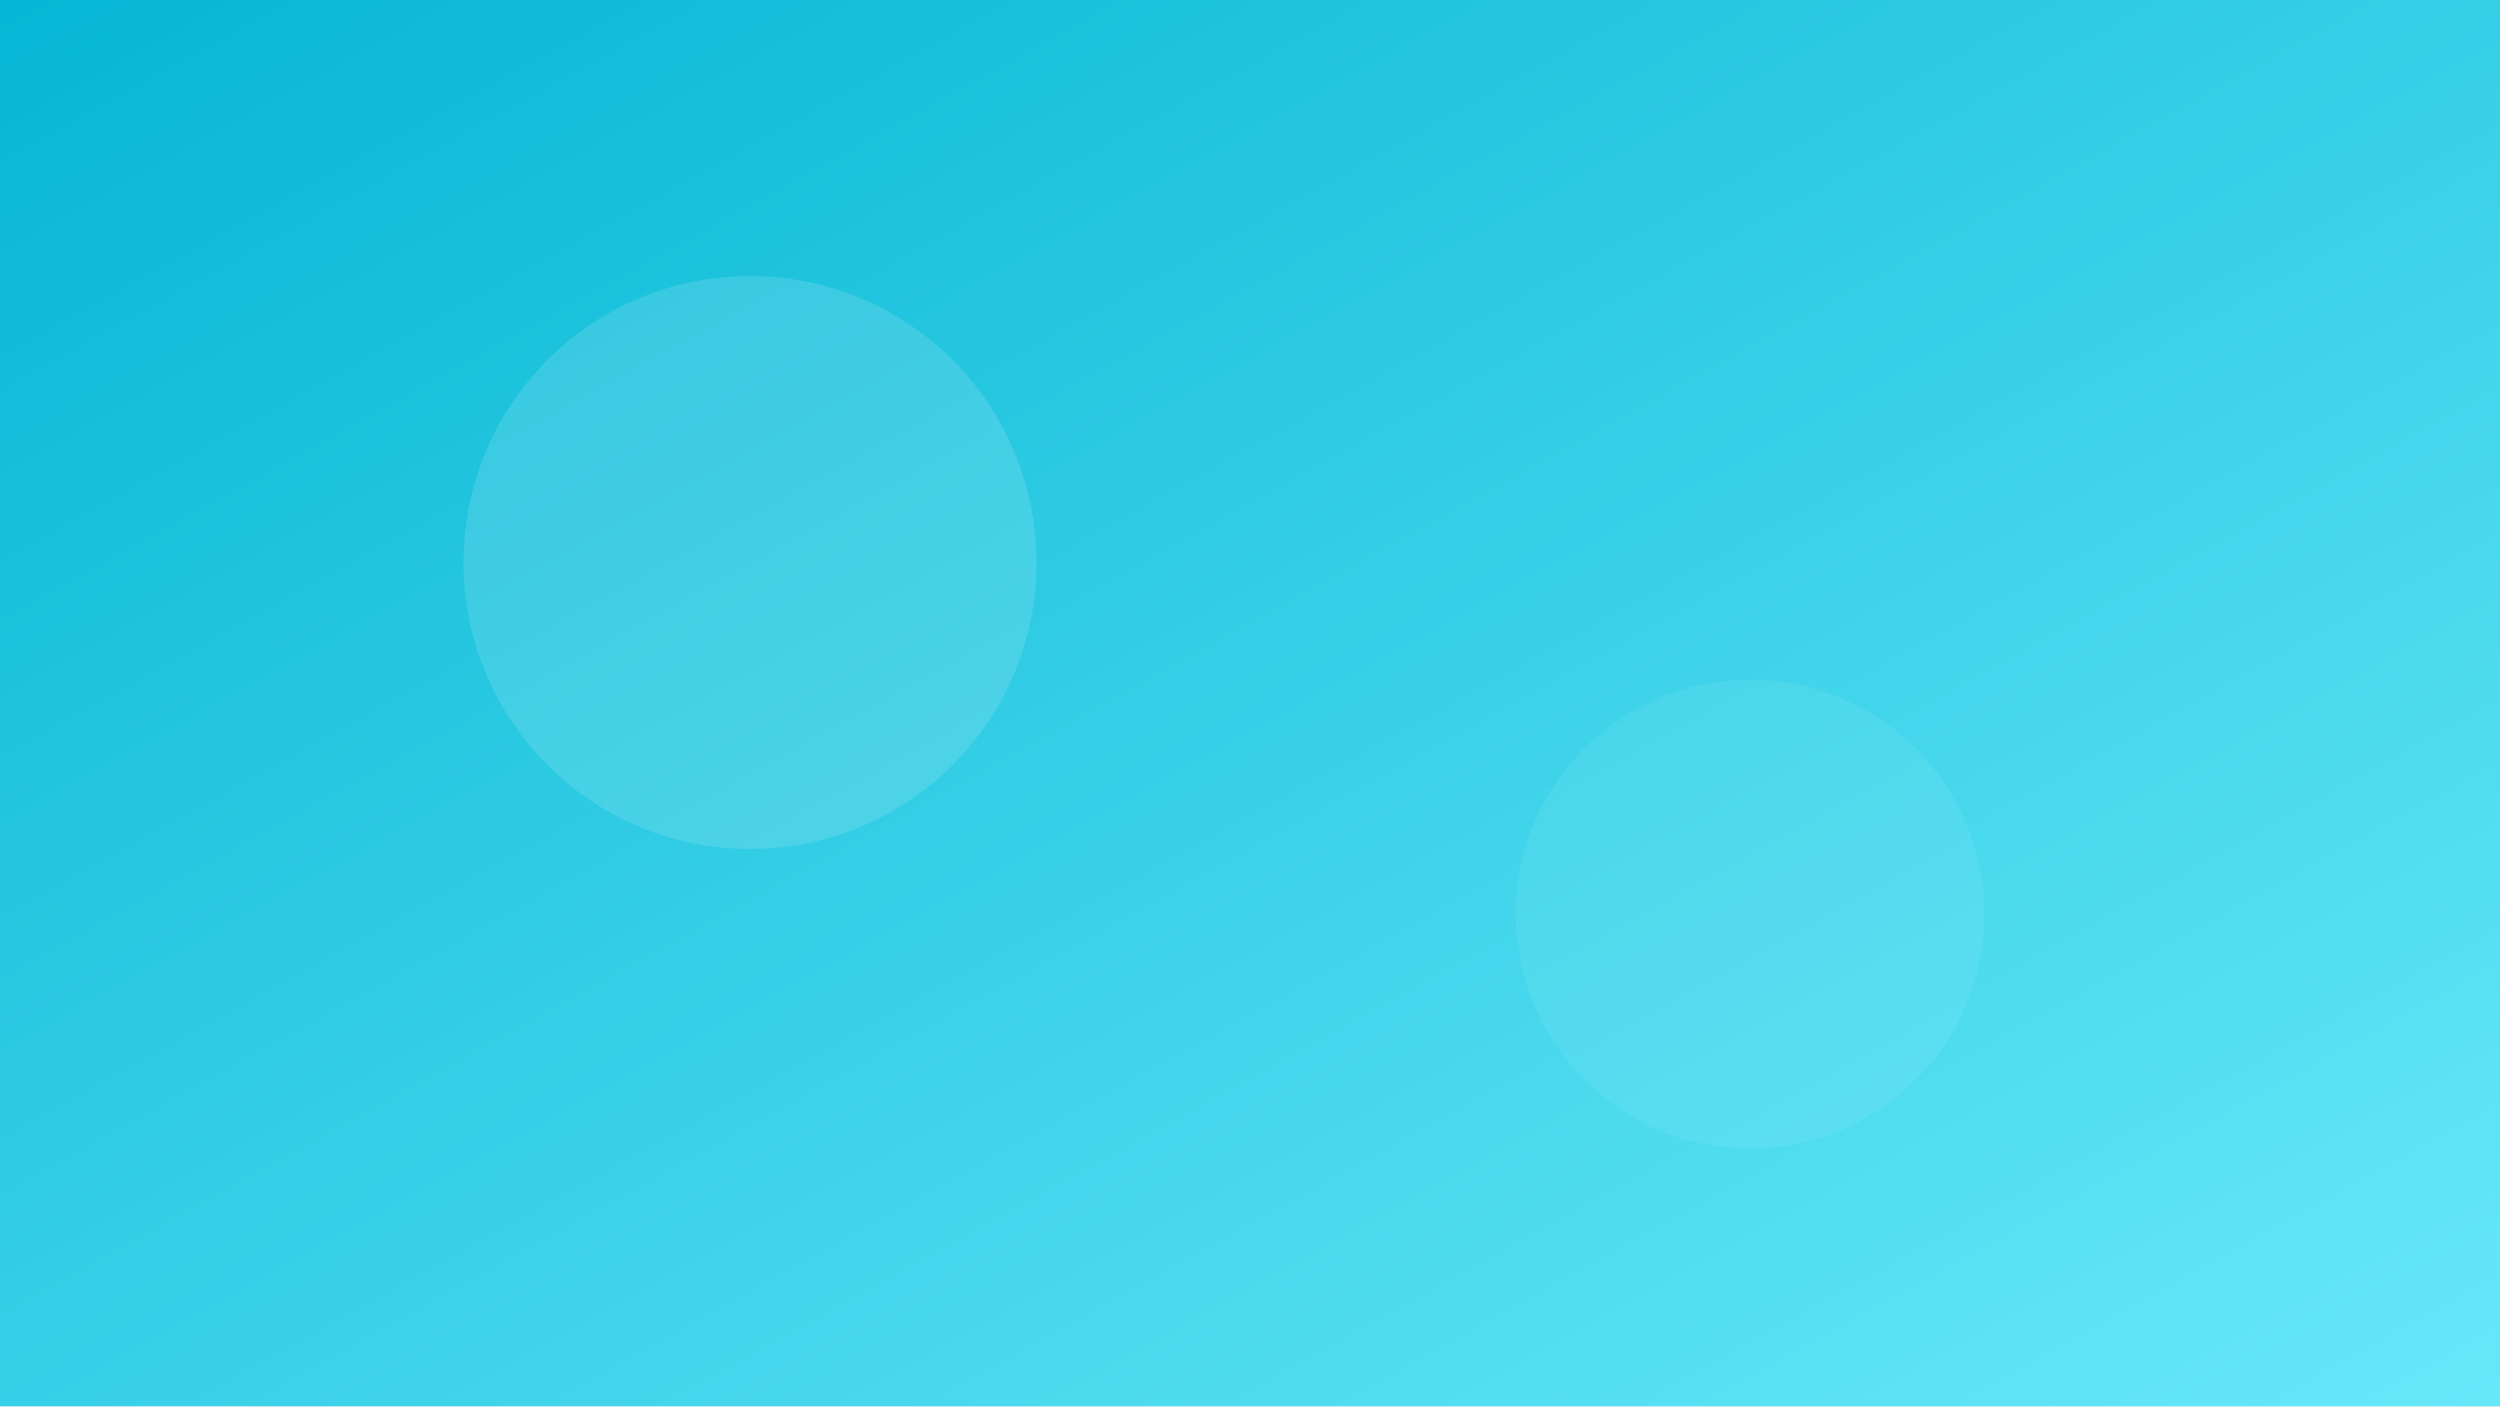
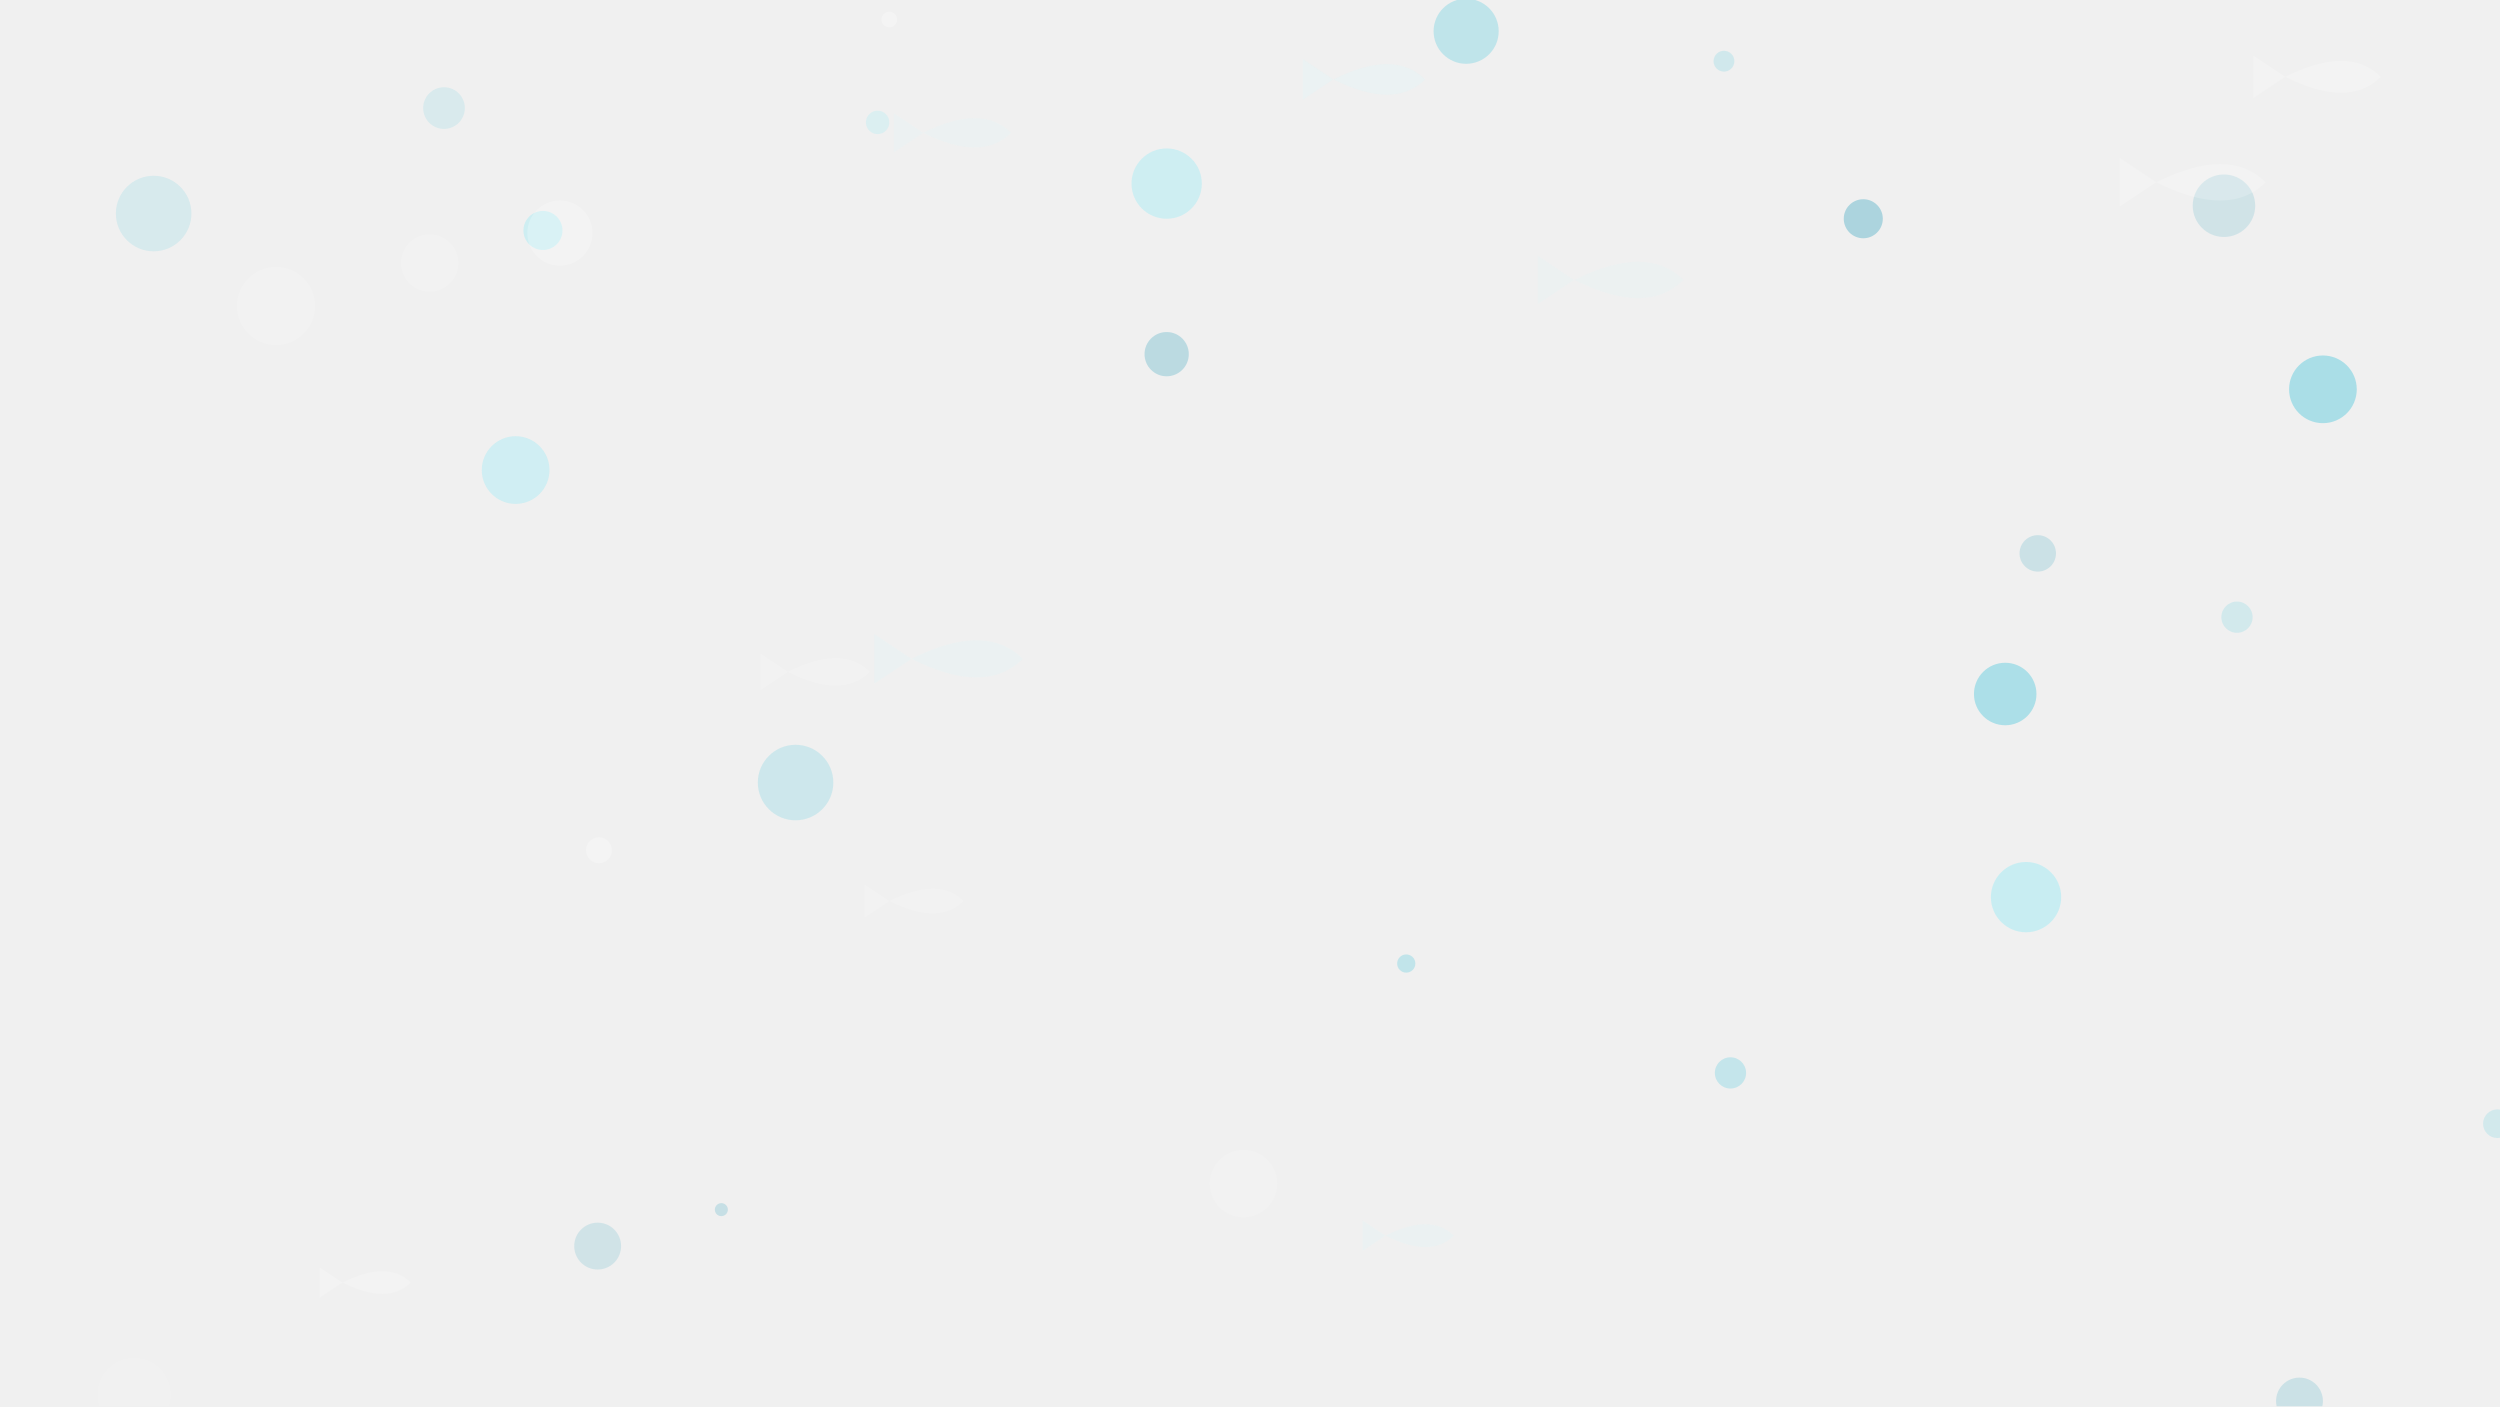
- <svg xmlns="http://www.w3.org/2000/svg" width="1920" height="1080">
-   <defs>
-     <linearGradient id="g" x1="0" y1="0" x2="1" y2="1">
-       <stop offset="0%" stop-color="#06b6d4" />
-       <stop offset="100%" stop-color="#67e8f9" />
-     </linearGradient>
-   </defs>
-   <rect x="0" y="0" width="1920" height="1080" fill="url(#g)" />
-   <circle cx="30%" cy="40%" r="220" fill="#ffffff20" />
-   <circle cx="70%" cy="65%" r="180" fill="#ffffff10" />
+ <svg xmlns="http://www.w3.org/2000/svg" viewBox="0 0 1920 1080" width="1920" height="1080" preserveAspectRatio="xMidYMid slice">
+   <circle cx="1556" cy="689" r="27" fill="#67e8f9" opacity="0.29" />
+   <circle cx="1431" cy="168" r="15" fill="#0891b2" opacity="0.29" />
+   <circle cx="103" cy="1071" r="28" fill="#ffffff" opacity="0.10" />
+   <circle cx="1126" cy="24" r="25" fill="#06b6d4" opacity="0.21" />
+   <circle cx="1784" cy="299" r="26" fill="#06b6d4" opacity="0.30" />
+   <circle cx="341" cy="83" r="16" fill="#06b6d4" opacity="0.10" />
+   <circle cx="417" cy="177" r="15" fill="#67e8f9" opacity="0.25" />
+   <circle cx="1080" cy="740" r="7" fill="#06b6d4" opacity="0.20" />
+   <circle cx="1324" cy="47" r="8" fill="#06b6d4" opacity="0.14" />
+   <circle cx="396" cy="361" r="26" fill="#67e8f9" opacity="0.24" />
+   <circle cx="554" cy="929" r="5" fill="#0891b2" opacity="0.18" />
+   <circle cx="459" cy="957" r="18" fill="#0891b2" opacity="0.14" />
+   <circle cx="955" cy="909" r="26" fill="#ffffff" opacity="0.11" />
+   <circle cx="1540" cy="533" r="24" fill="#06b6d4" opacity="0.29" />
+   <circle cx="896" cy="141" r="27" fill="#67e8f9" opacity="0.25" />
+   <circle cx="683" cy="15" r="6" fill="#ffffff" opacity="0.28" />
+   <circle cx="1918" cy="863" r="11" fill="#06b6d4" opacity="0.13" />
+   <circle cx="118" cy="164" r="29" fill="#06b6d4" opacity="0.11" />
+   <circle cx="674" cy="94" r="9" fill="#67e8f9" opacity="0.15" />
+   <circle cx="611" cy="601" r="29" fill="#06b6d4" opacity="0.15" />
+   <circle cx="1766" cy="1076" r="18" fill="#0891b2" opacity="0.16" />
+   <circle cx="212" cy="235" r="30" fill="#ffffff" opacity="0.14" />
+   <circle cx="1718" cy="474" r="12" fill="#06b6d4" opacity="0.13" />
+   <circle cx="430" cy="179" r="25" fill="#ffffff" opacity="0.23" />
+   <circle cx="1565" cy="425" r="14" fill="#0891b2" opacity="0.16" />
+   <circle cx="1329" cy="824" r="12" fill="#06b6d4" opacity="0.19" />
+   <circle cx="330" cy="202" r="22" fill="#ffffff" opacity="0.15" />
+   <circle cx="460" cy="653" r="10" fill="#ffffff" opacity="0.24" />
+   <circle cx="896" cy="272" r="17" fill="#0891b2" opacity="0.23" />
+   <circle cx="1708" cy="158" r="24" fill="#0891b2" opacity="0.14" />
+   <path d="M700,506 Q757,477.5 785.5,506 Q757,534.5 700,506 L671.5,487.0 L671.5,525.0 Z" fill="#cffafe" opacity="0.15" />
+   <path d="M1209,215 Q1265,187.0 1293.0,215 Q1265,243.0 1209,215 L1181.0,196.333 L1181.0,233.667 Z" fill="#cffafe" opacity="0.10" />
+   <path d="M1755,59 Q1804,34.5 1828.5,59 Q1804,83.5 1755,59 L1730.5,42.667 L1730.5,75.333 Z" fill="#ffffff" opacity="0.19" />
+   <path d="M1024,61 Q1071,37.5 1094.5,61 Q1071,84.5 1024,61 L1000.5,45.333 L1000.5,76.667 Z" fill="#cffafe" opacity="0.17" />
+   <path d="M683,692 Q721,673.0 740.0,692 Q721,711.0 683,692 L664.0,679.333 L664.0,704.667 Z" fill="#ffffff" opacity="0.13" />
+   <path d="M605,516 Q647,495.0 668.0,516 Q647,537.0 605,516 L584.0,502.0 L584.0,530.0 Z" fill="#ffffff" opacity="0.16" />
+   <path d="M263,985 Q298,967.5 315.5,985 Q298,1002.5 263,985 L245.5,973.333 L245.5,996.667 Z" fill="#ffffff" opacity="0.18" />
+   <path d="M1656,140 Q1712,112.0 1740.0,140 Q1712,168.0 1656,140 L1628.0,121.333 L1628.0,158.667 Z" fill="#ffffff" opacity="0.19" />
+   <path d="M1064,949 Q1099,931.5 1116.5,949 Q1099,966.5 1064,949 L1046.5,937.333 L1046.5,960.667 Z" fill="#cffafe" opacity="0.15" />
+   <path d="M709,102 Q754,79.5 776.5,102 Q754,124.5 709,102 L686.5,87.0 L686.5,117.0 Z" fill="#cffafe" opacity="0.13" />
</svg>
